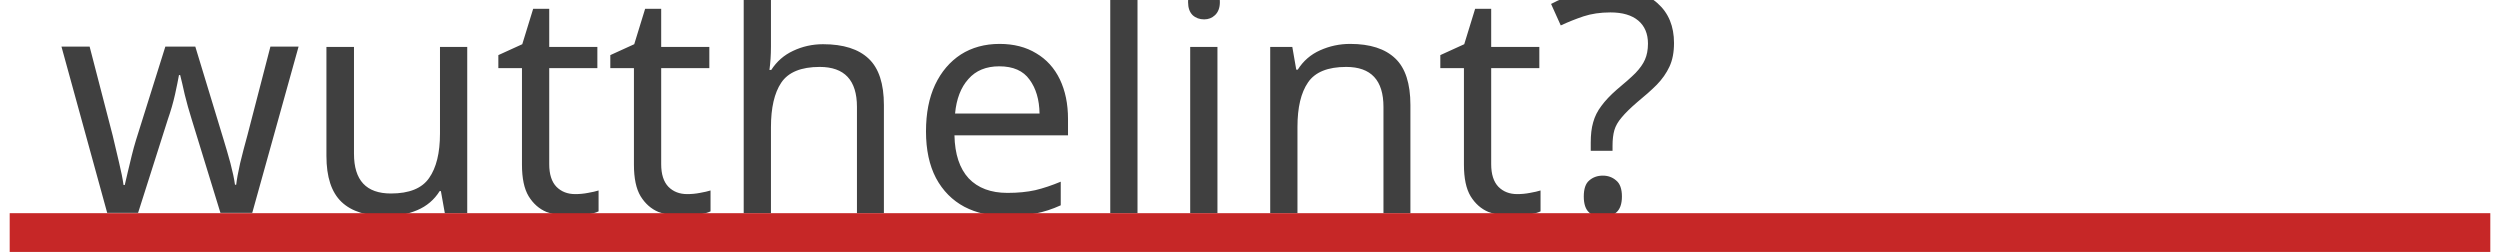
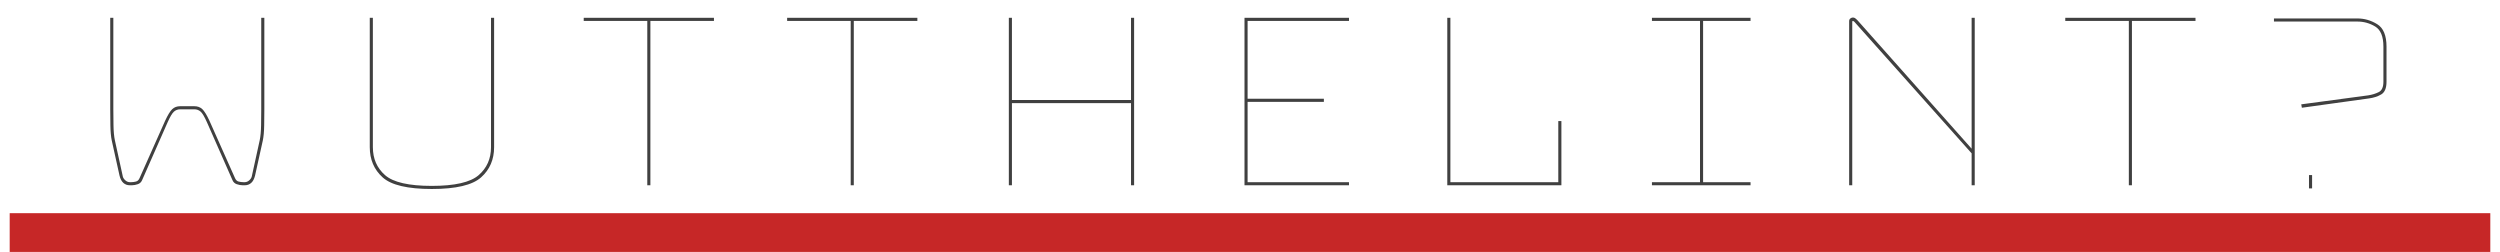
<svg xmlns="http://www.w3.org/2000/svg" width="129px" height="13px" viewBox="0 0 129 13" version="1.1">
  <defs />
  <g id="Page-1" stroke="none" stroke-width="1" fill="none" fill-rule="evenodd">
    <g id="Group" transform="translate(1, -3)">
-       <text id="wutthelint?" font-family="BungeeHairline-Regular, Bungee Hairline" font-size="16" font-weight="normal" fill="#404040">
-         <tspan x="2" y="14">wutthelint?</tspan>
-       </text>
+       <path d="M9.024,8.48 C9.195,8.48 9.333,8.531 9.44,8.632 C9.547,8.733 9.669,8.933 9.808,9.232 L11.12,12.176 C11.163,12.283 11.227,12.347 11.312,12.368 C11.397,12.389 11.477,12.4 11.552,12.4 L11.632,12.4 C11.717,12.4 11.797,12.365 11.872,12.296 C11.947,12.227 11.989,12.149 12,12.064 L12.4,10.24 C12.443,10.037 12.467,9.776 12.472,9.456 C12.477,9.136 12.48,8.859 12.48,8.624 L12.48,3.92 L12.64,3.92 L12.64,8.64 C12.64,8.875 12.637,9.152 12.632,9.472 C12.627,9.792 12.603,10.053 12.56,10.256 L12.16,12.064 C12.117,12.235 12.051,12.36 11.96,12.44 C11.869,12.52 11.76,12.56 11.632,12.56 L11.52,12.56 C11.424,12.56 11.323,12.541 11.216,12.504 C11.109,12.467 11.035,12.395 10.992,12.288 L9.68,9.312 C9.552,9.024 9.443,8.84 9.352,8.76 C9.261,8.68 9.152,8.64 9.024,8.64 L8.304,8.64 C8.176,8.64 8.067,8.68 7.976,8.76 C7.885,8.84 7.776,9.024 7.648,9.312 L6.336,12.288 C6.293,12.395 6.219,12.467 6.112,12.504 C6.005,12.541 5.904,12.56 5.808,12.56 L5.696,12.56 C5.568,12.56 5.459,12.52 5.368,12.44 C5.277,12.36 5.211,12.235 5.168,12.064 L4.768,10.256 C4.725,10.053 4.701,9.792 4.696,9.472 C4.691,9.152 4.688,8.875 4.688,8.64 L4.688,3.92 L4.848,3.92 L4.848,8.624 C4.848,8.859 4.851,9.136 4.856,9.456 C4.861,9.776 4.885,10.037 4.928,10.24 L5.328,12.064 C5.339,12.149 5.381,12.227 5.456,12.296 C5.531,12.365 5.611,12.4 5.696,12.4 L5.776,12.4 C5.851,12.4 5.931,12.389 6.016,12.368 C6.101,12.347 6.165,12.283 6.208,12.176 L7.52,9.232 C7.659,8.933 7.781,8.733 7.888,8.632 C7.995,8.531 8.133,8.48 8.304,8.48 L9.024,8.48 Z M18.08,3.92 L18.24,3.92 L18.24,10.592 C18.24,11.189 18.451,11.672 18.872,12.04 C19.293,12.408 20.096,12.592 21.28,12.592 C22.464,12.592 23.269,12.408 23.696,12.04 C24.123,11.672 24.336,11.189 24.336,10.592 L24.336,3.92 L24.496,3.92 L24.496,10.592 C24.496,11.232 24.272,11.752 23.824,12.152 C23.376,12.552 22.528,12.752 21.28,12.752 C20.032,12.752 19.187,12.552 18.744,12.152 C18.301,11.752 18.08,11.232 18.08,10.592 L18.08,3.92 Z M32.4,12.56 L32.4,4.08 L29.12,4.08 L29.12,3.92 L35.84,3.92 L35.84,4.08 L32.56,4.08 L32.56,12.56 L32.4,12.56 Z M42.896,12.56 L42.896,4.08 L39.616,4.08 L39.616,3.92 L46.336,3.92 L46.336,4.08 L43.056,4.08 L43.056,12.56 L42.896,12.56 Z M51.056,12.56 L51.056,3.92 L51.216,3.92 L51.216,8.16 L57.36,8.16 L57.36,3.92 L57.52,3.92 L57.52,12.56 L57.36,12.56 L57.36,8.32 L51.216,8.32 L51.216,12.56 L51.056,12.56 Z M68.608,12.4 L68.608,12.56 L63.216,12.56 L63.216,3.92 L68.608,3.92 L68.608,4.08 L63.376,4.08 L63.376,8.096 L67.312,8.096 L67.312,8.256 L63.376,8.256 L63.376,12.4 L68.608,12.4 Z M73.68,12.56 L73.68,3.92 L73.84,3.92 L73.84,12.4 L79.408,12.4 L79.408,9.248 L79.568,9.248 L79.568,12.56 L73.68,12.56 Z M89.328,12.56 L84.24,12.56 L84.24,12.4 L86.72,12.4 L86.72,4.08 L84.24,4.08 L84.24,3.92 L89.328,3.92 L89.328,4.08 L86.88,4.08 L86.88,12.4 L89.328,12.4 L89.328,12.56 Z M94.848,4.048 L100.736,10.672 L100.736,3.92 L100.896,3.92 L100.896,12.56 L100.736,12.56 L100.736,10.912 L94.688,4.128 C94.677,4.117 94.664,4.107 94.648,4.096 C94.632,4.085 94.619,4.08 94.608,4.08 C94.597,4.08 94.589,4.085 94.584,4.096 C94.579,4.107 94.576,4.117 94.576,4.128 L94.576,12.56 L94.416,12.56 L94.416,4.096 C94.416,4.032 94.437,3.984 94.48,3.952 C94.523,3.92 94.565,3.904 94.608,3.904 C94.651,3.904 94.688,3.915 94.72,3.936 C94.752,3.957 94.795,3.995 94.848,4.048 Z M108.848,12.56 L108.848,4.08 L105.568,4.08 L105.568,3.92 L112.288,3.92 L112.288,4.08 L109.008,4.08 L109.008,12.56 L108.848,12.56 Z M117.776,8.56 L117.744,8.384 L121.2,7.92 C121.403,7.888 121.584,7.832 121.744,7.752 C121.904,7.672 121.984,7.493 121.984,7.216 L121.984,5.408 C121.984,4.885 121.843,4.539 121.56,4.368 C121.277,4.197 120.971,4.112 120.64,4.112 L116.336,4.112 L116.336,3.952 L120.64,3.952 C121.003,3.952 121.344,4.051 121.664,4.248 C121.984,4.445 122.144,4.832 122.144,5.408 L122.144,7.216 C122.144,7.547 122.053,7.765 121.872,7.872 C121.691,7.979 121.477,8.048 121.232,8.08 L117.776,8.56 Z M118.144,12.72 L118.144,12.032 L118.304,12.032 L118.304,12.72 L118.144,12.72 Z" id="wutthelint?" fill="#404040" />
      <path d="M0.5,15 L126.5,15" id="Line" stroke="#C62727" stroke-width="2" stroke-linecap="square" />
    </g>
  </g>
</svg>
